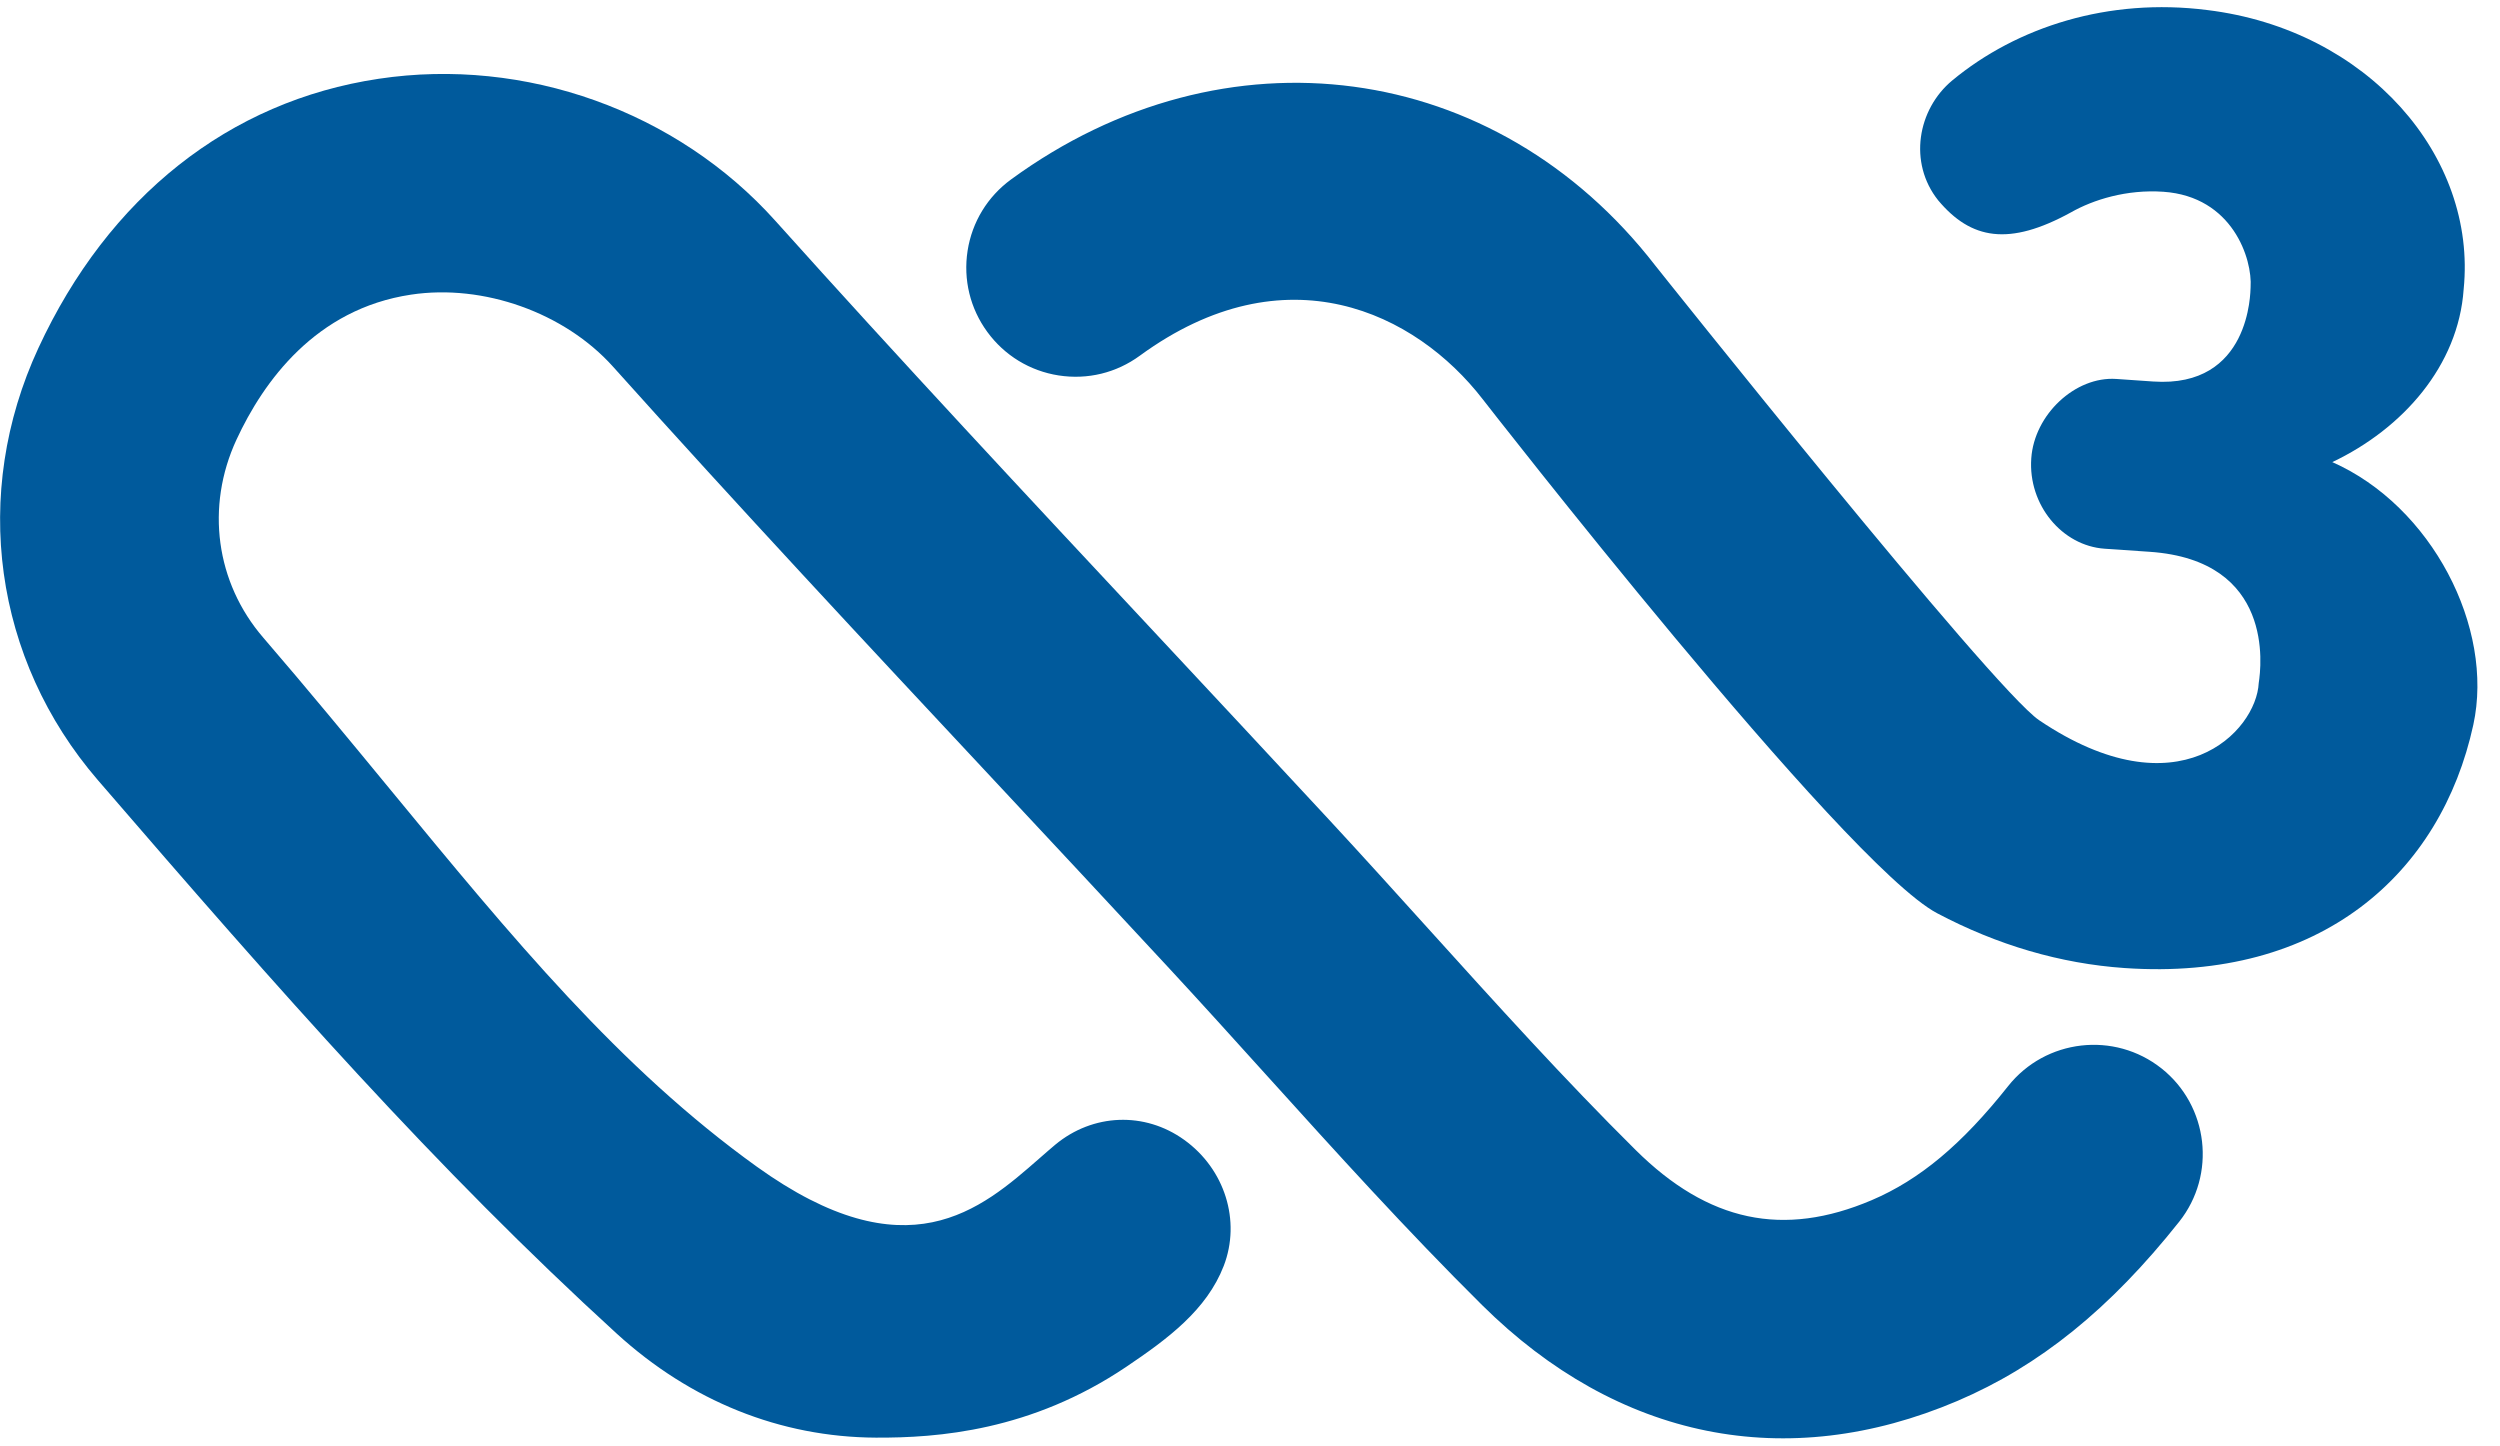
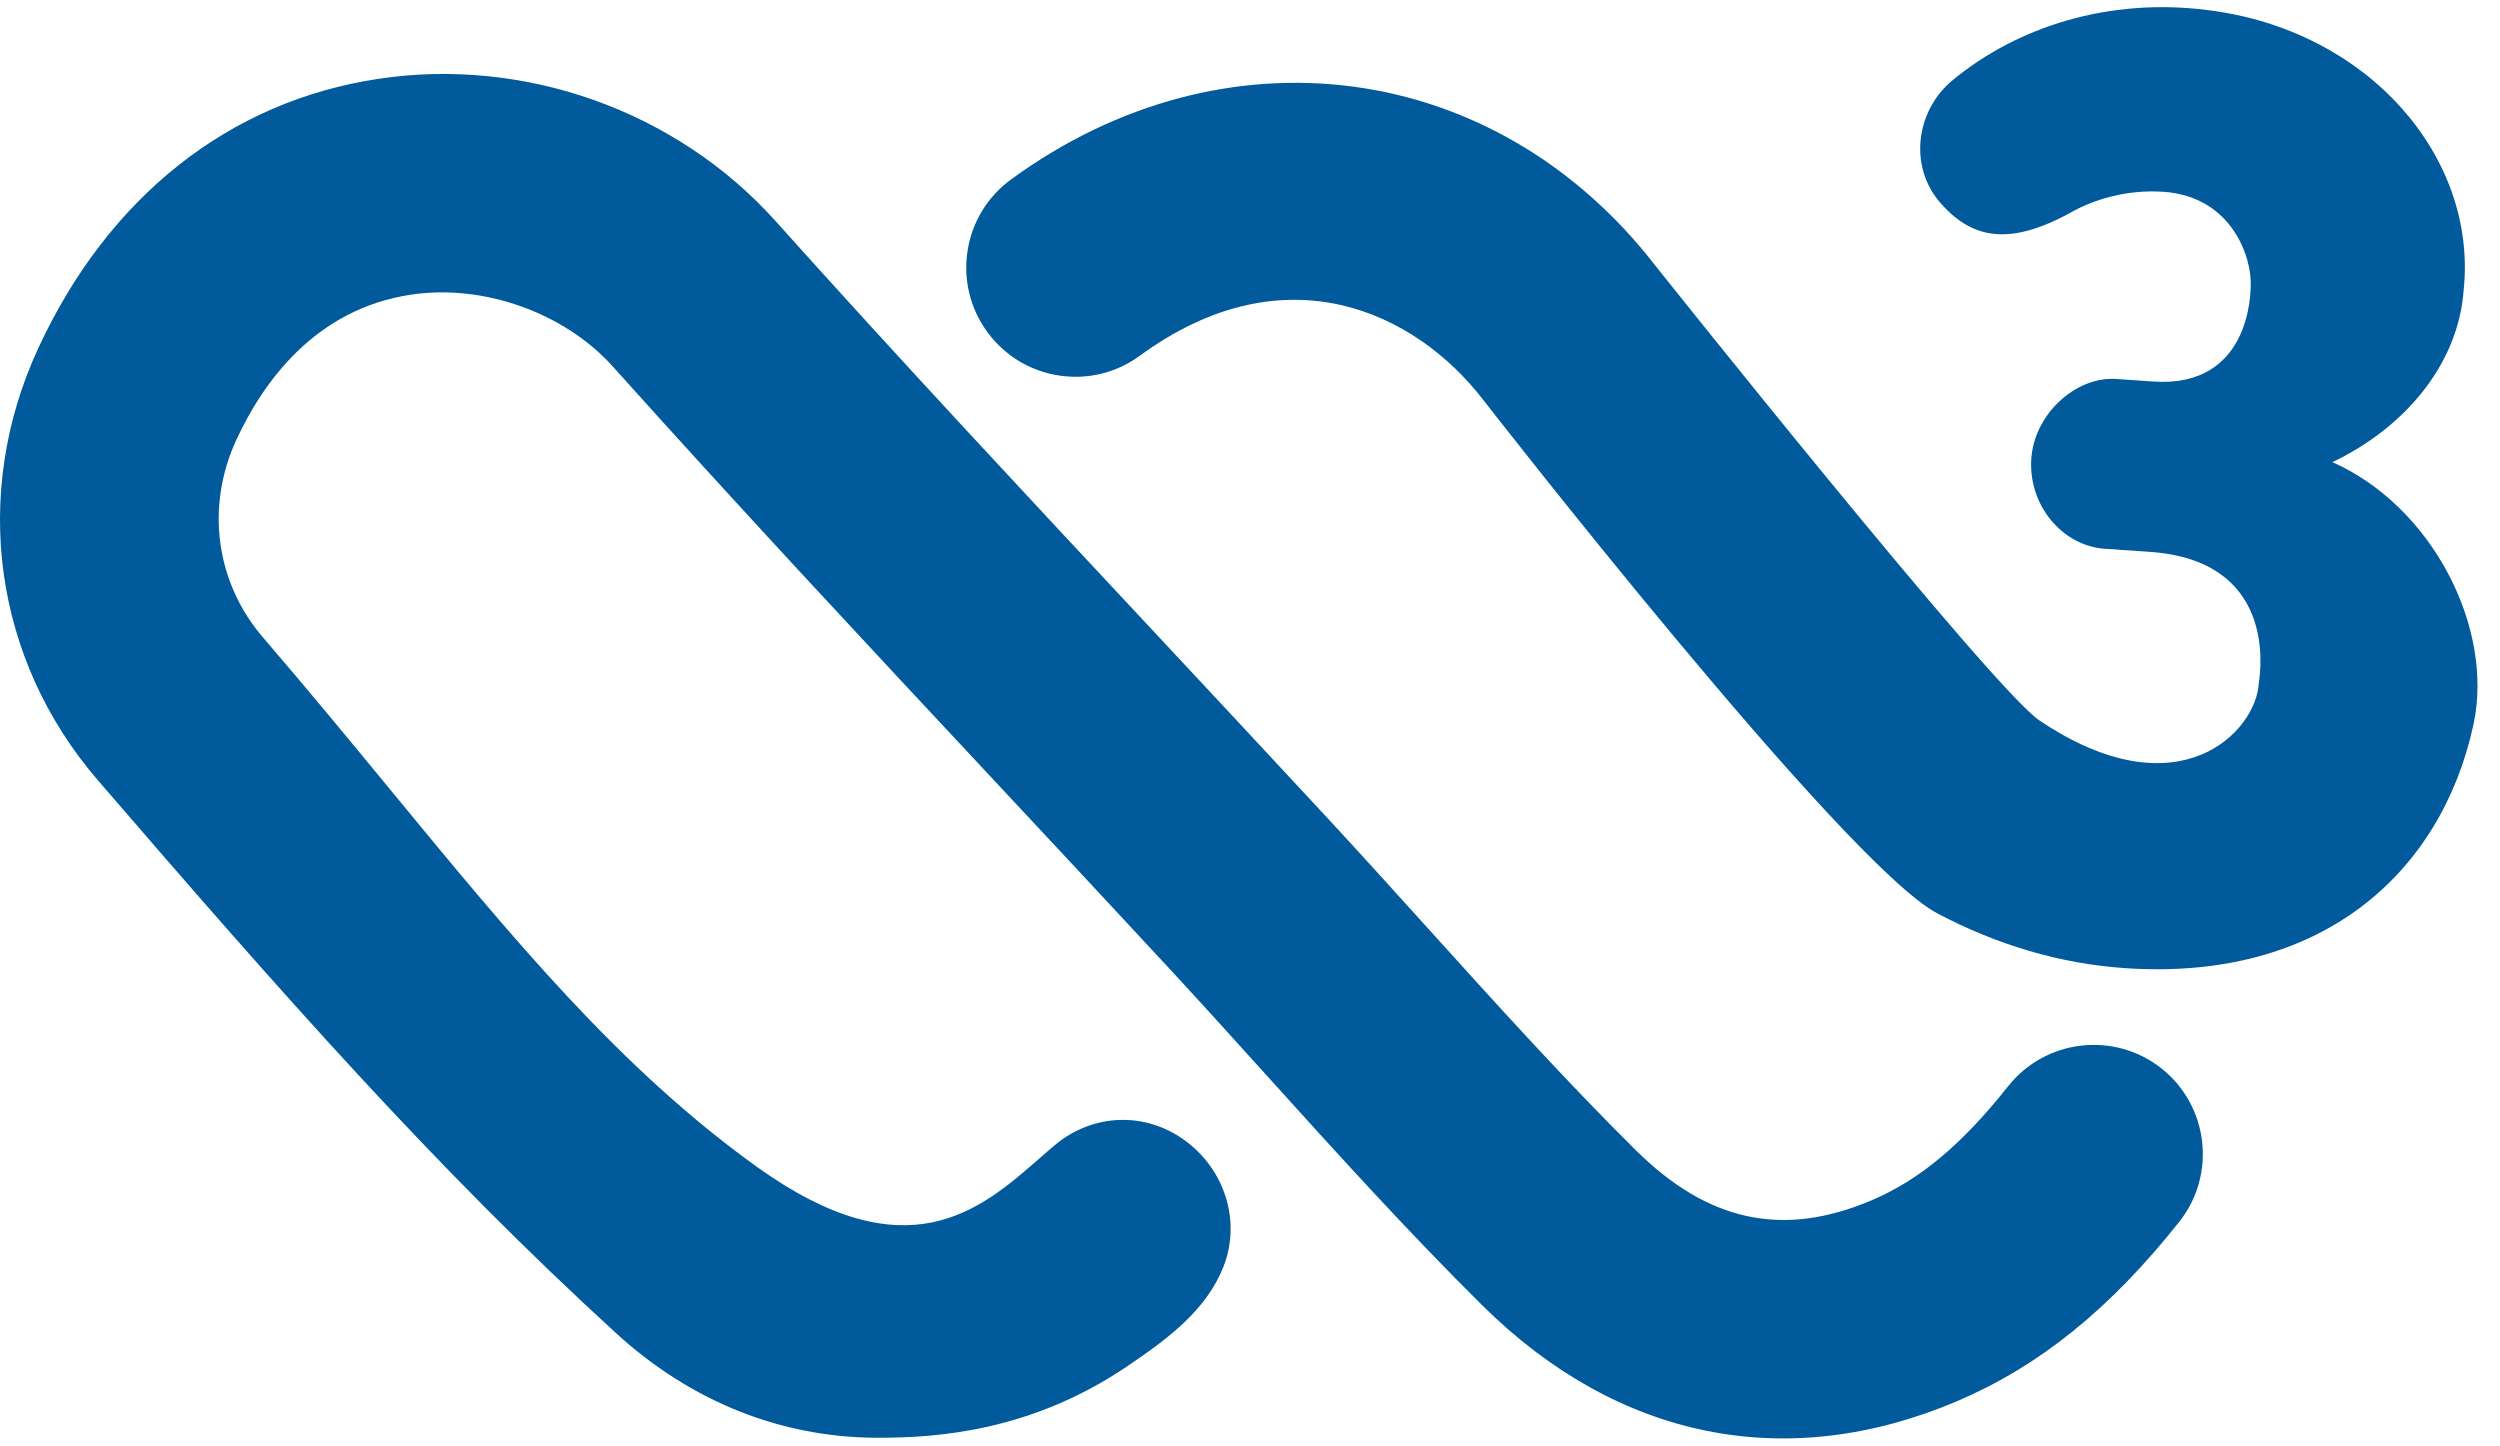
- <svg xmlns="http://www.w3.org/2000/svg" id="Layer_1" width="5in" height="2.891in" version="1.1" viewBox="0 0 360 208.166">
+ <svg xmlns="http://www.w3.org/2000/svg" id="Layer_1" width="120" height="69.389" version="1.1" viewBox="0 0 360 208.166">
  <path d="M311.265,153.863c-6.788-5.388-16.698-4.242-22.086,2.546-6.674,8.414-12.735,13.479-19.645,16.426-12.744,5.423-23.546,3.131-33.99-7.216-10.234-10.138-20.205-21.184-29.879-31.891-4.732-5.239-9.472-10.487-14.274-15.674-8.204-8.86-16.452-17.686-24.692-26.52l-.726-.779c-17.922-19.181-36.447-39.019-54.317-58.944-14.169-15.805-36.062-23.634-57.125-20.467C33.005,14.563,15.6,28.339,5.515,50.127c-9.717,20.983-6.429,44.827,8.572,62.224,26.389,30.605,48.65,55.909,74.723,79.709,10.662,9.726,23.564,14.904,37.305,14.974,8.913.044,22.348-.962,36.054-10.19,6-4.041,11.589-8.196,14.047-14.537,2.502-6.49.166-13.951-5.694-18.158-5.685-4.093-13.146-3.805-18.569.7-.682.568-1.426,1.225-2.239,1.933-8.519,7.461-19.121,16.75-40.734,1.233-19.802-14.222-35.135-32.861-52.9-54.448-5.79-7.033-11.782-14.31-18.184-21.745-6.84-7.933-8.318-18.849-3.857-28.497,3.892-8.397,11.406-18.84,25.156-20.896,10.417-1.566,22.094,2.597,29.065,10.365,18.018,20.1,36.684,40.095,54.737,59.416,8.458,9.053,16.916,18.114,25.331,27.202,4.715,5.091,9.368,10.242,14.091,15.473,9.919,10.977,20.17,22.322,30.998,33.054,19.549,19.374,43.847,24.281,68.452,13.811,11.817-5.047,21.972-13.243,31.943-25.811,5.379-6.779,4.242-16.68-2.545-22.077Z" id="path1" style="fill:#005a9c" />
  <path d="M335.859,66.548c10.164-4.82,18.158-13.89,18.919-24.893,1.933-19.103-13.793-37.383-36.929-40.209-14.204-1.802-27.386,2.406-36.727,10.146-4.994,4.155-6.341,11.843-2.012,17.266,4.732,5.642,10.19,6.63,19.121,1.723,3.201-1.819,8.012-3.333,13.304-2.965,9.98.691,12.84,9.683,12.56,13.767-.044.604.018,14.528-14.038,13.557l-5.301-.367c-5.904-.403-11.808,5.117-12.245,11.432-.473,6.718,4.443,12.587,10.557,13.015l6.516.446c17.931,1.242,16.059,16.461,15.683,18.893-.35,6.997-11.581,18.866-31.611,5.37-6.796-4.574-55.27-65.46-55.27-65.46-22.969-29.695-61.997-34.926-92.794-12.429-3.385,2.475-5.616,6.123-6.263,10.278-.639,4.146.367,8.301,2.843,11.685,2.475,3.385,6.123,5.616,10.269,6.263,4.172.647,8.309-.367,11.694-2.843,21.009-15.35,39.736-6.201,49.366,6.254,0,0,52.043,66.939,65.443,74.032,8.694,4.601,17.773,7.26,27.001,7.898,28.322,1.959,45.57-13.645,50.224-35.022,3.052-14.012-6.009-31.523-20.31-37.838Z" id="path2" style="fill:#005a9c" />
</svg>
